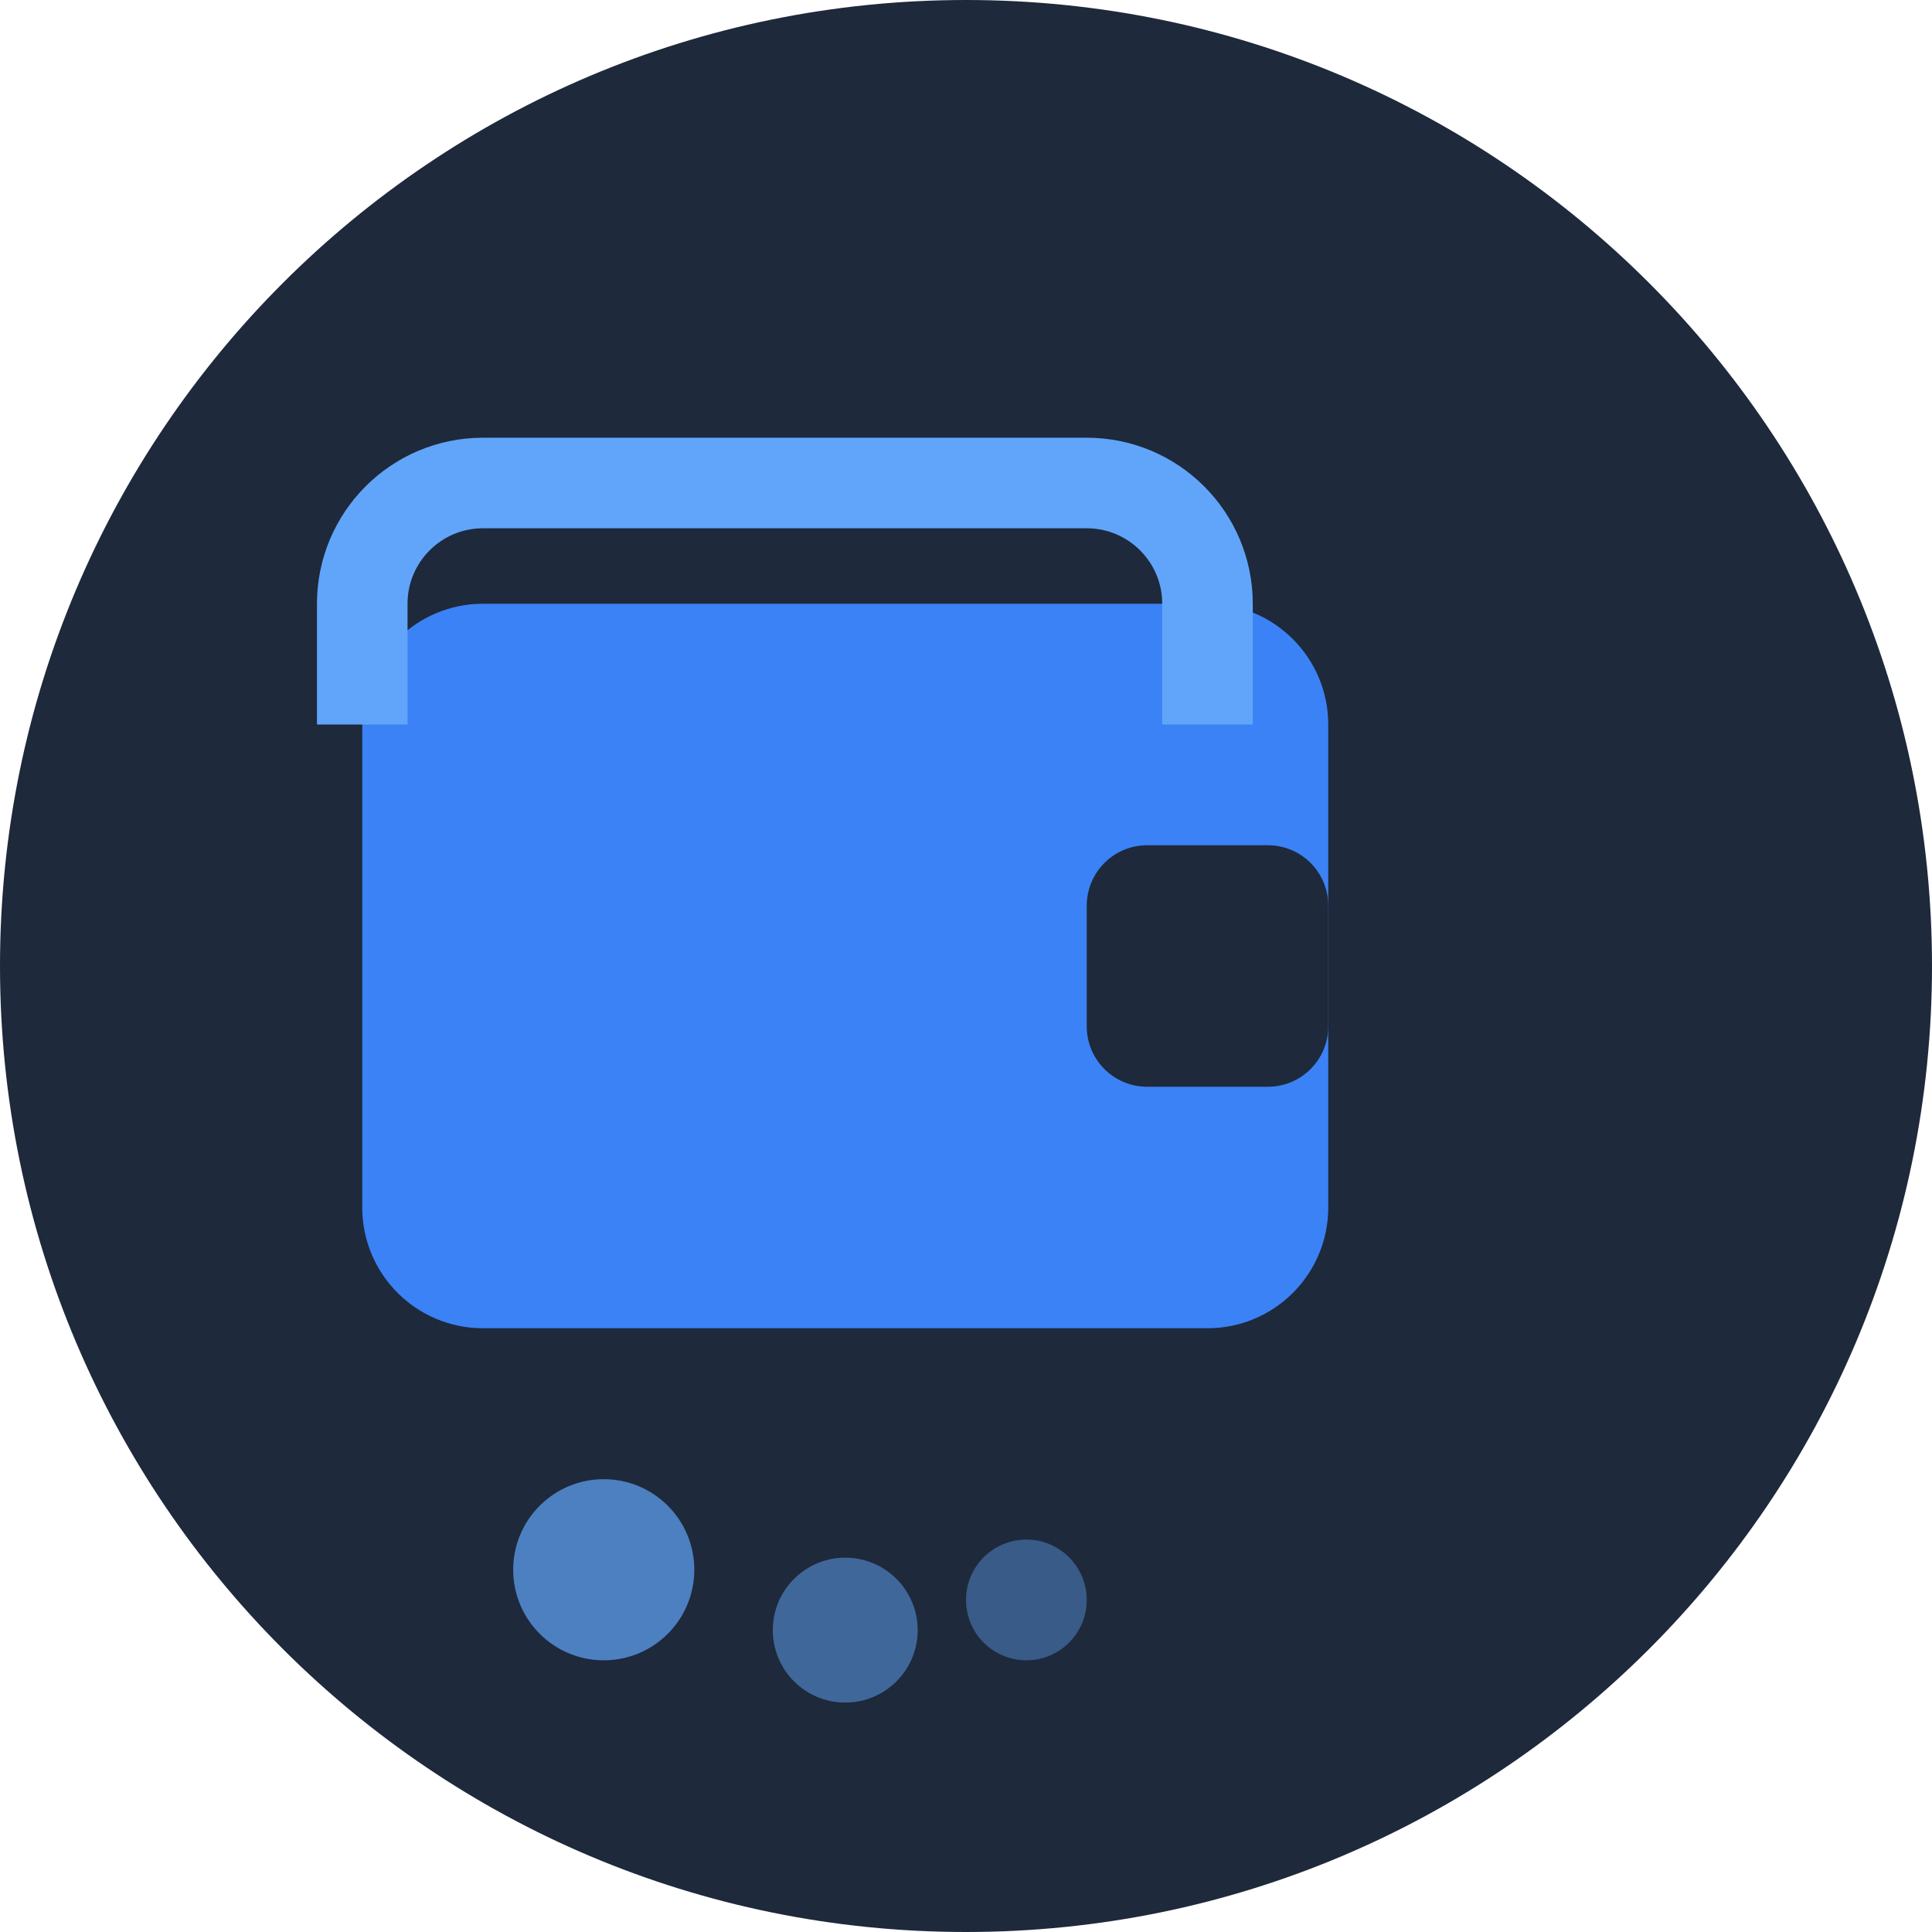
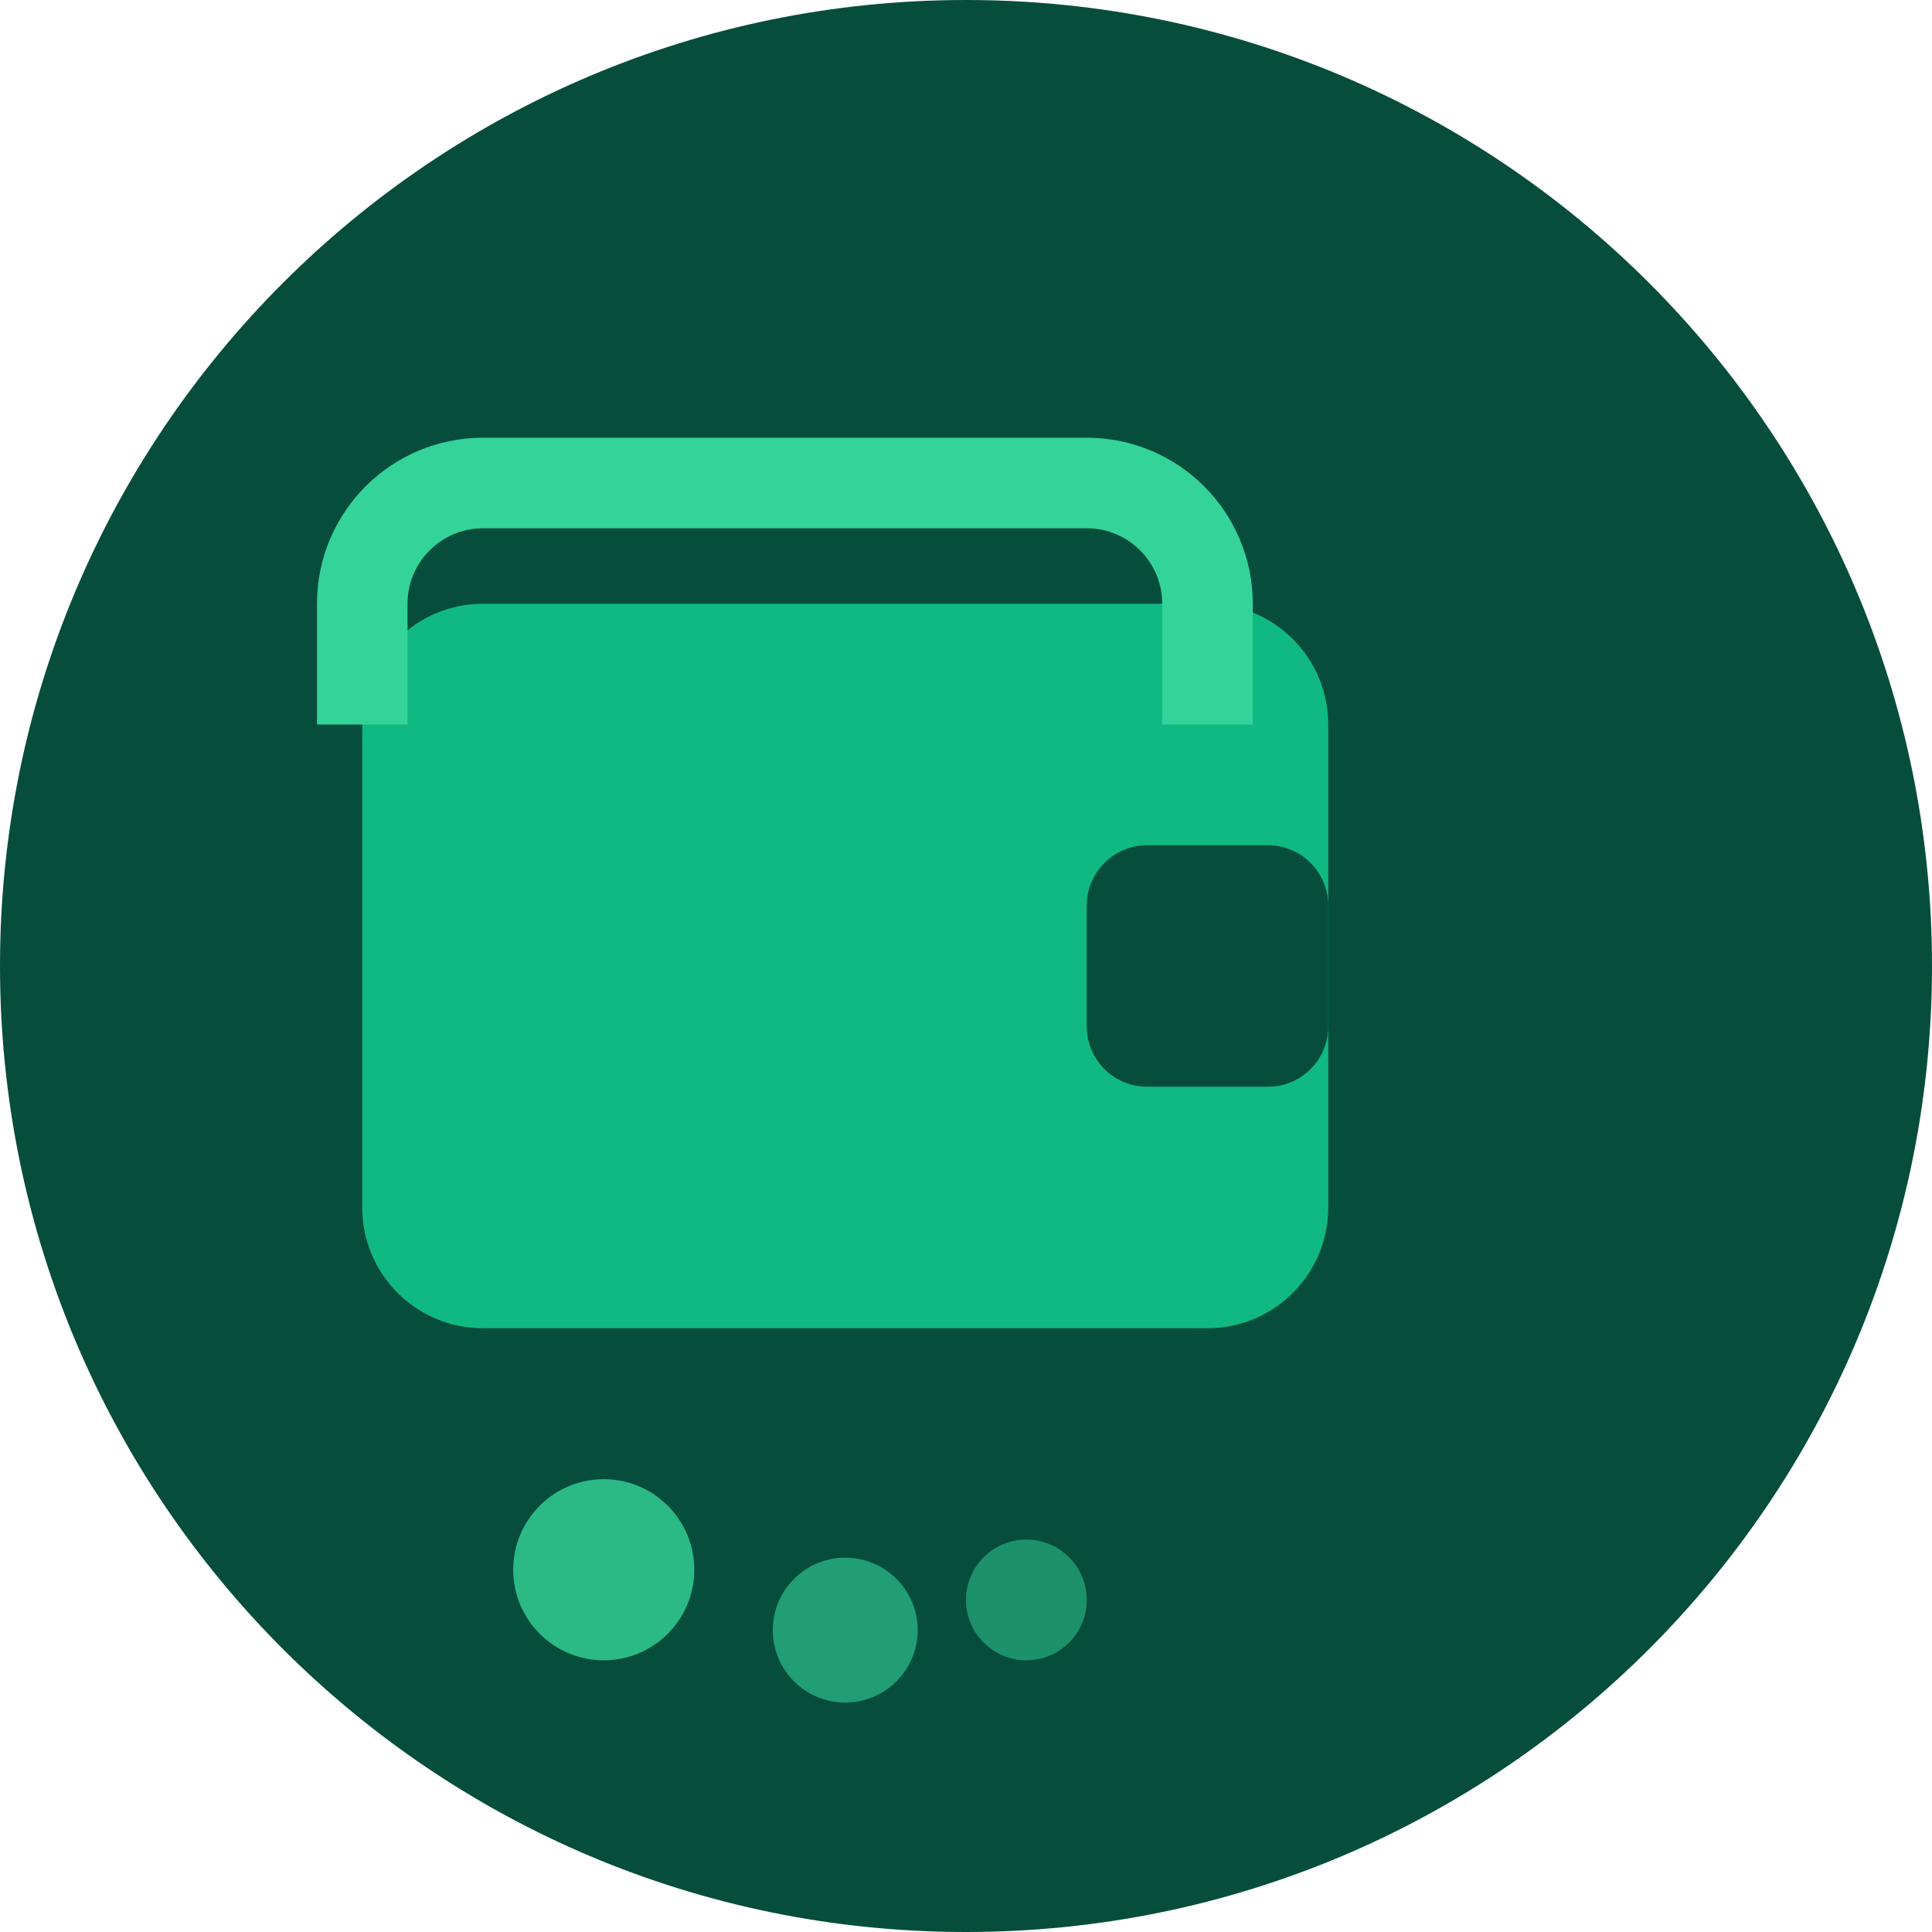
<svg xmlns="http://www.w3.org/2000/svg" width="32" height="32" viewBox="0 0 32 32" fill="none">
-   <circle cx="16" cy="16" r="16" fill="#1e293b" />
-   <rect x="6" y="10" width="16" height="12" rx="2" fill="#3b82f6" />
-   <path d="M6 12V10a2 2 0 0 1 2-2h10a2 2 0 0 1 2 2v2" stroke="#60a5fa" stroke-width="1.5" fill="none" />
-   <rect x="18" y="14" width="4" height="4" rx="1" fill="#1e293b" />
-   <circle cx="10" cy="26" r="1.5" fill="#60a5fa" opacity="0.7" />
-   <circle cx="14" cy="27" r="1.2" fill="#60a5fa" opacity="0.5" />
-   <circle cx="17" cy="26.5" r="1" fill="#60a5fa" opacity="0.4" />
+   <circle cx="16" cy="16" r="16" fill="#064e3b" />
+   <rect x="6" y="10" width="16" height="12" rx="2" fill="#10b981" />
+   <path d="M6 12V10a2 2 0 0 1 2-2h10a2 2 0 0 1 2 2v2" stroke="#34d399" stroke-width="1.5" fill="none" />
+   <rect x="18" y="14" width="4" height="4" rx="1" fill="#064e3b" />
+   <circle cx="10" cy="26" r="1.5" fill="#34d399" opacity="0.8" />
+   <circle cx="14" cy="27" r="1.2" fill="#34d399" opacity="0.6" />
+   <circle cx="17" cy="26.5" r="1" fill="#34d399" opacity="0.5" />
</svg>
